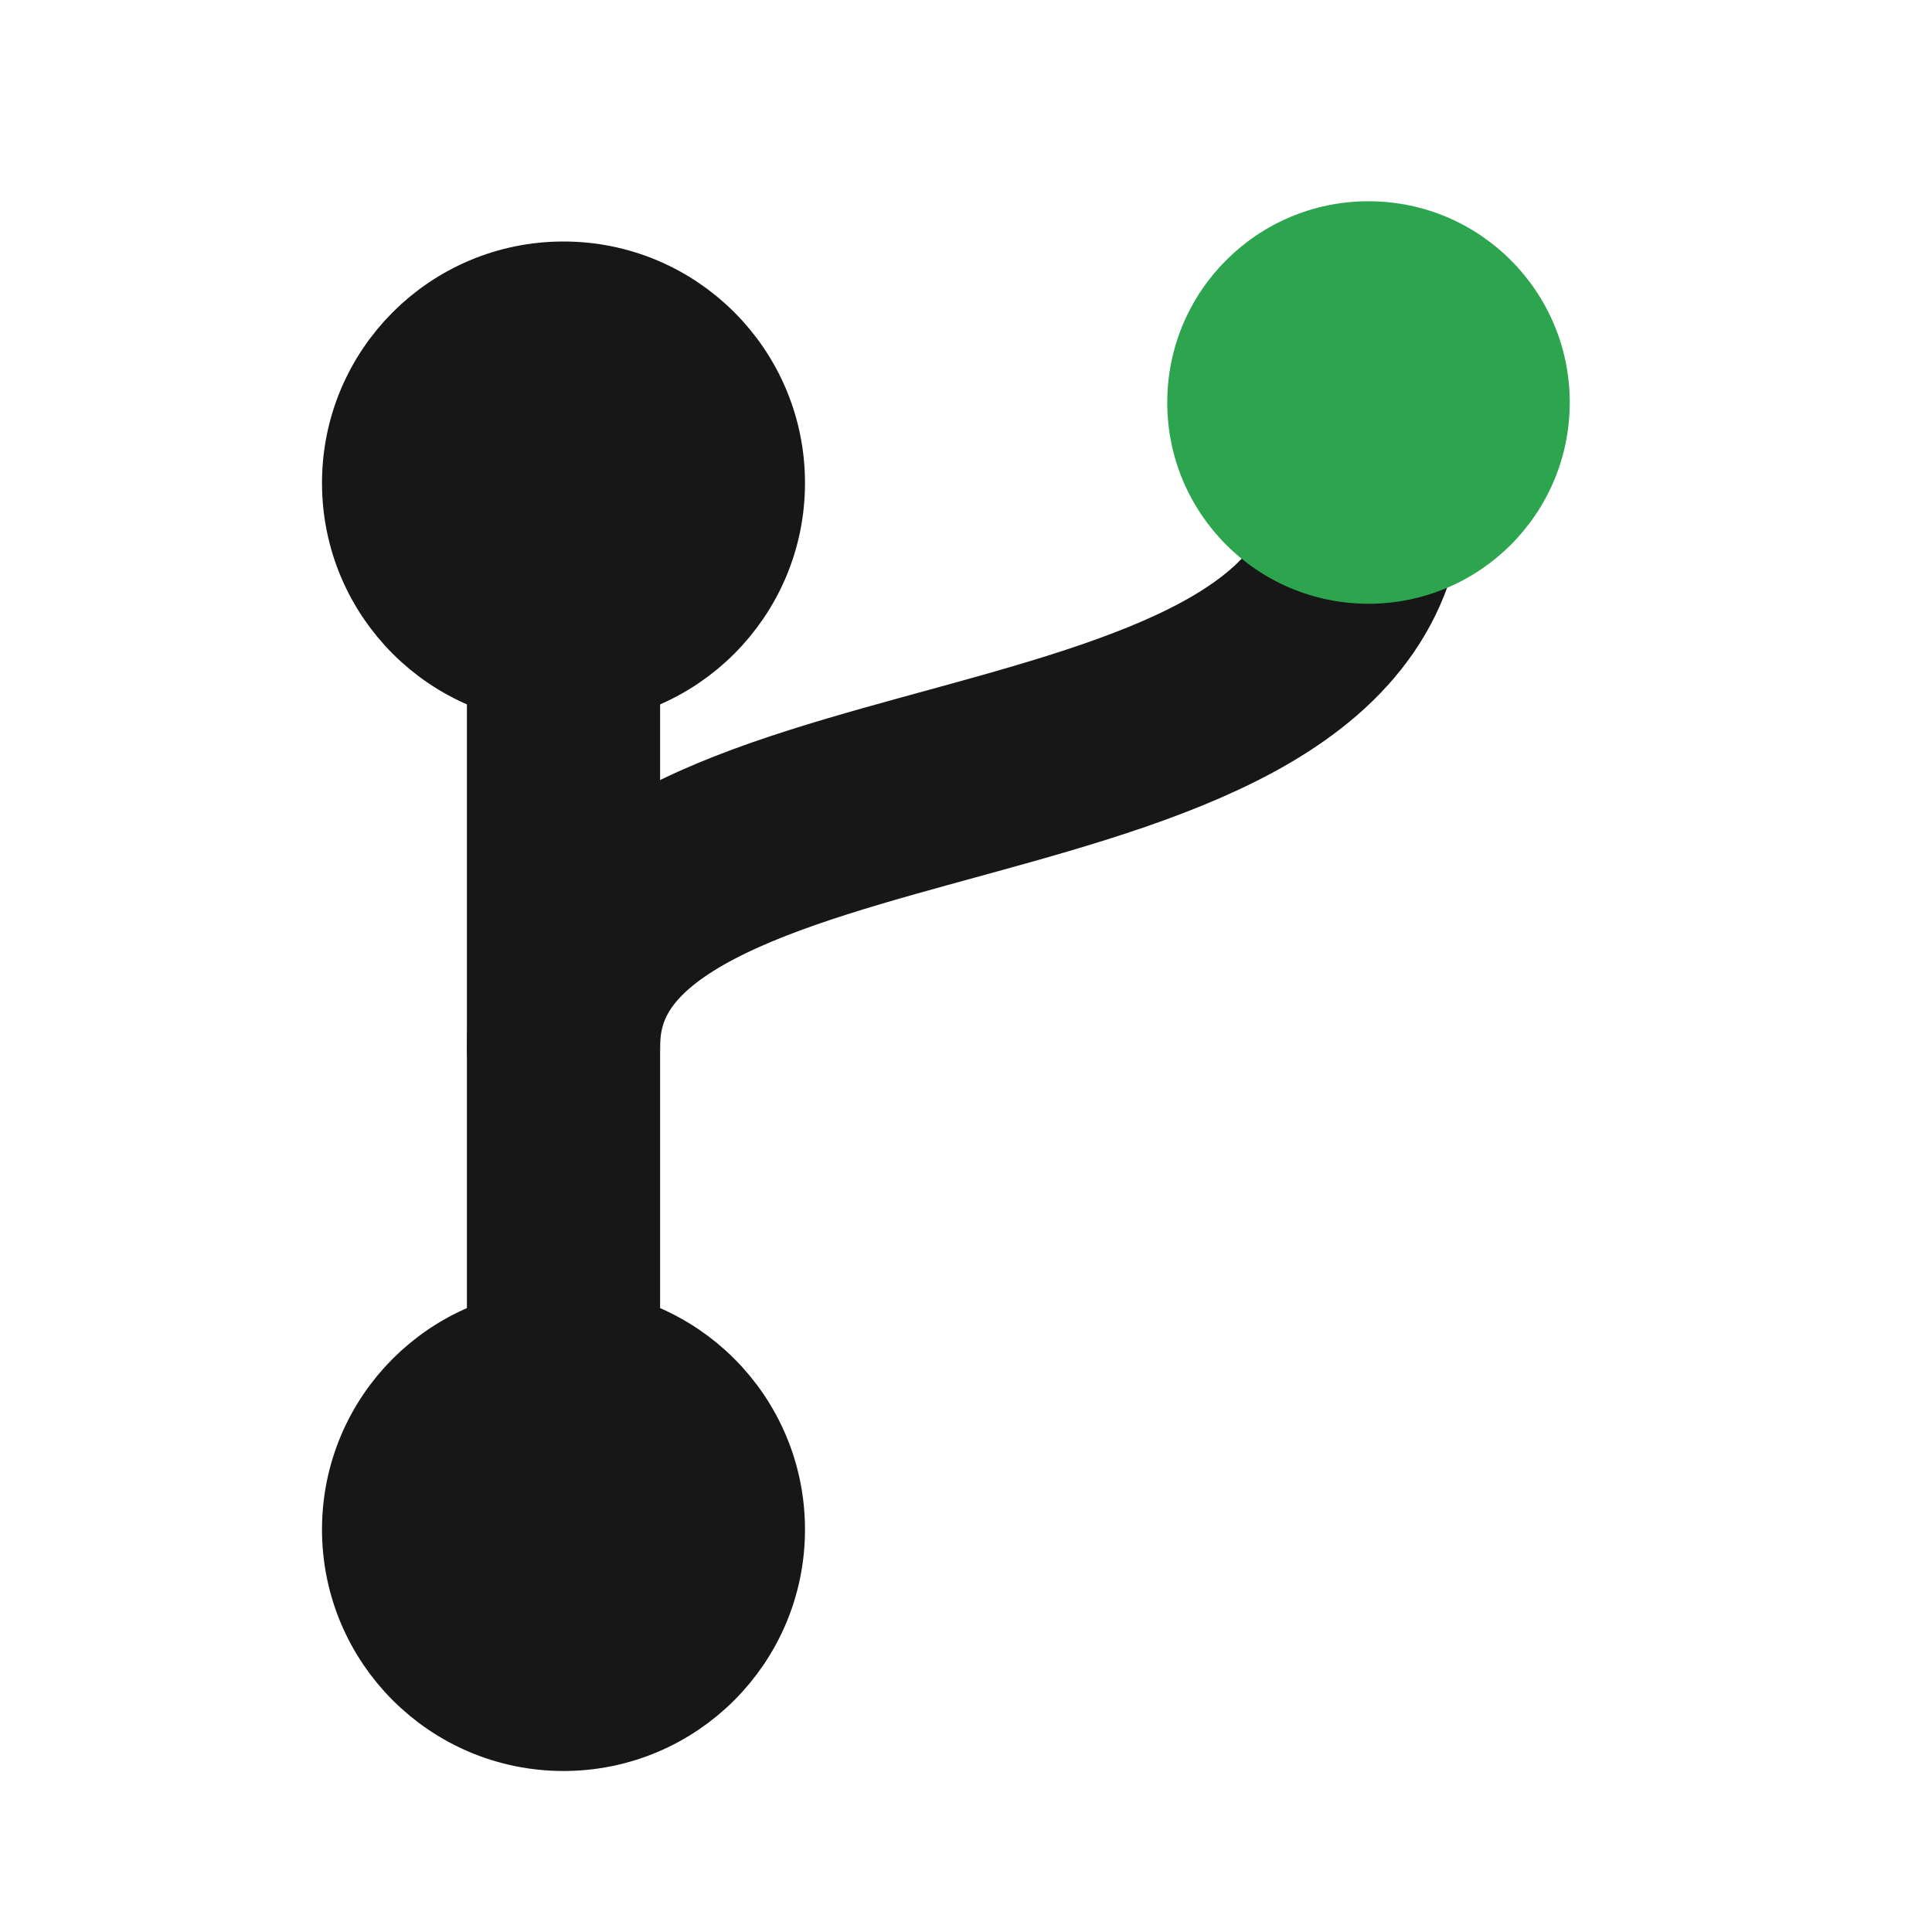
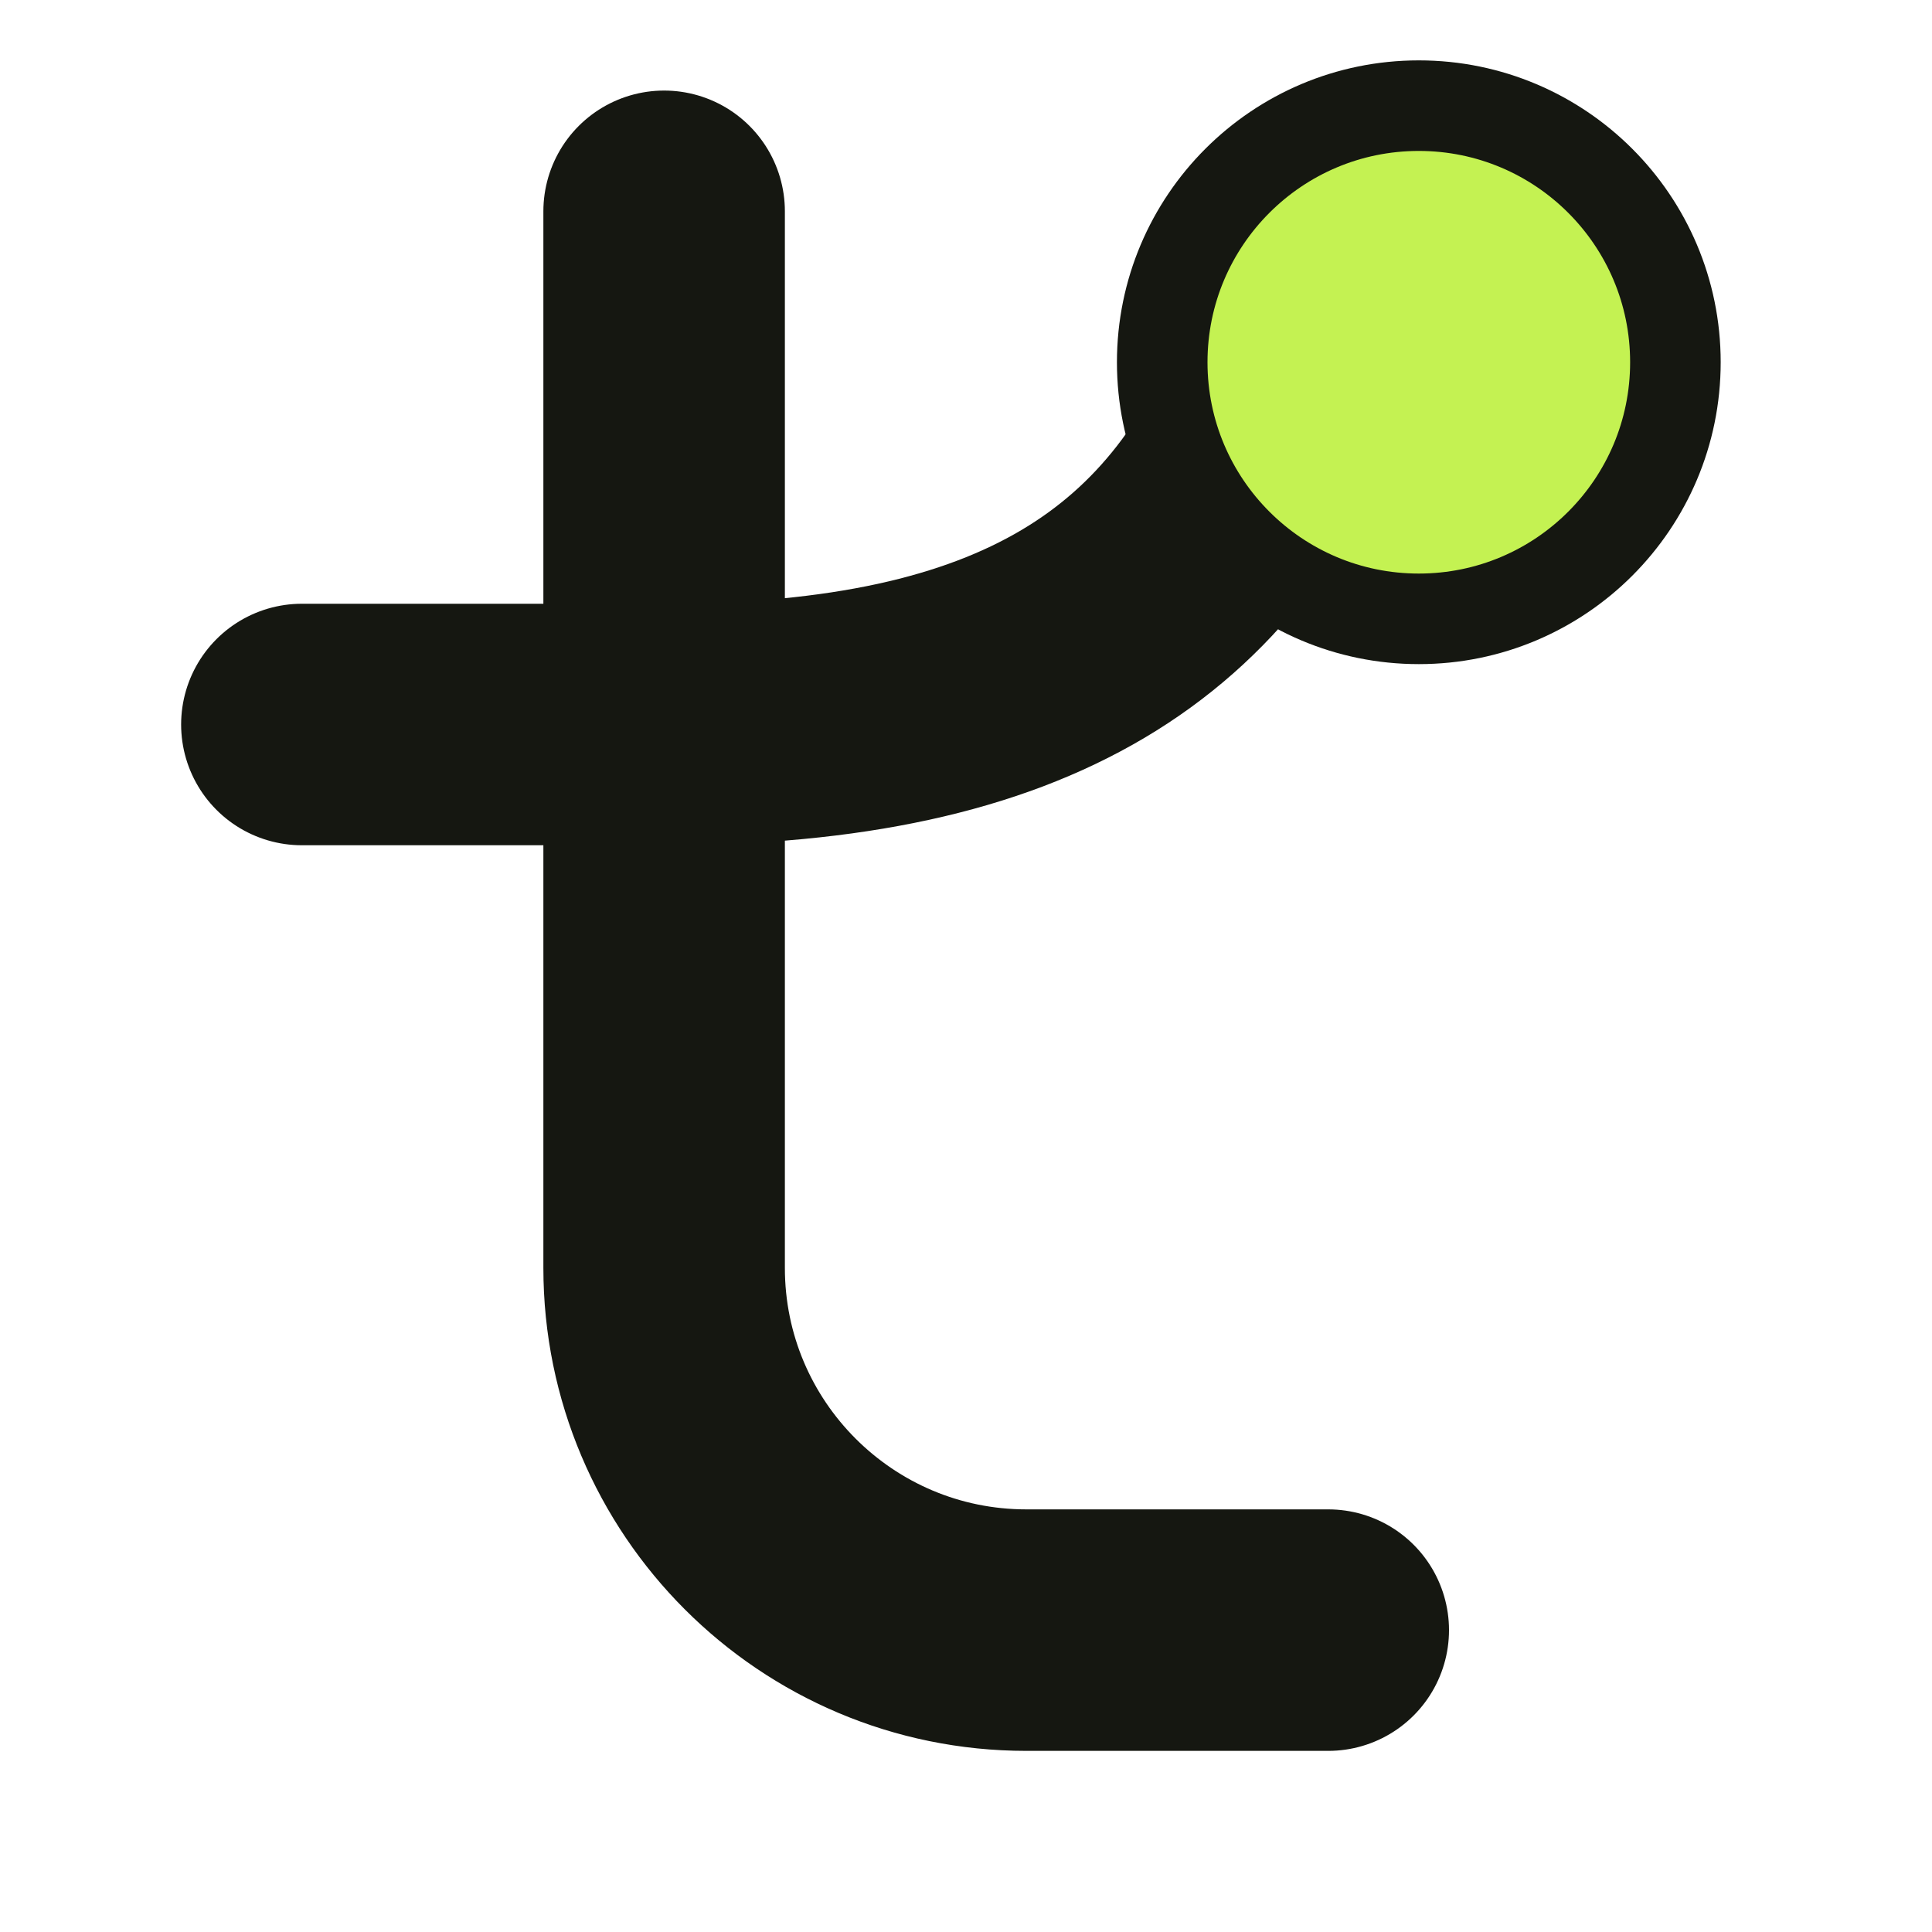
- <svg xmlns="http://www.w3.org/2000/svg" viewBox="0 0 24 24" width="24" height="24">
+ <svg xmlns="http://www.w3.org/2000/svg" viewBox="0 0 32 32" width="32" height="32">
  <style>
-     .ink { stroke: #171717; fill: #171717; }
-     @media (prefers-color-scheme: dark) { .ink { stroke: #fafafa; fill: #fafafa; } }
+     .ink { stroke: #151711; }
+     .node { fill: #c4f252; stroke: #151711; }
+     @media (prefers-color-scheme: dark) {
+       .ink { stroke: #edefea; }
+       .node { stroke: none; }
+     }
  </style>
-   <g fill="none" stroke-width="2.4" stroke-linecap="round">
-     <path class="ink" d="M7 18V8" />
-     <path class="ink" d="M7 13c0-4 10-2.5 10-7" />
+   <g class="ink" fill="none" stroke-width="4" stroke-linecap="round" stroke-linejoin="round">
+     <path d="M11 3.5V21a6 6 0 0 0 6 6h5" />
+     <path d="M5 12h6c6 0 9-2 10.5-6" />
  </g>
-   <circle class="ink" cx="7" cy="19" r="2.5" stroke="none" />
-   <circle class="ink" cx="7" cy="6" r="2.5" stroke="none" />
-   <circle cx="17" cy="5" r="2.5" fill="#2da44e" />
+   <circle class="node" cx="23.5" cy="6" r="4.25" stroke-width="1.5" />
</svg>
